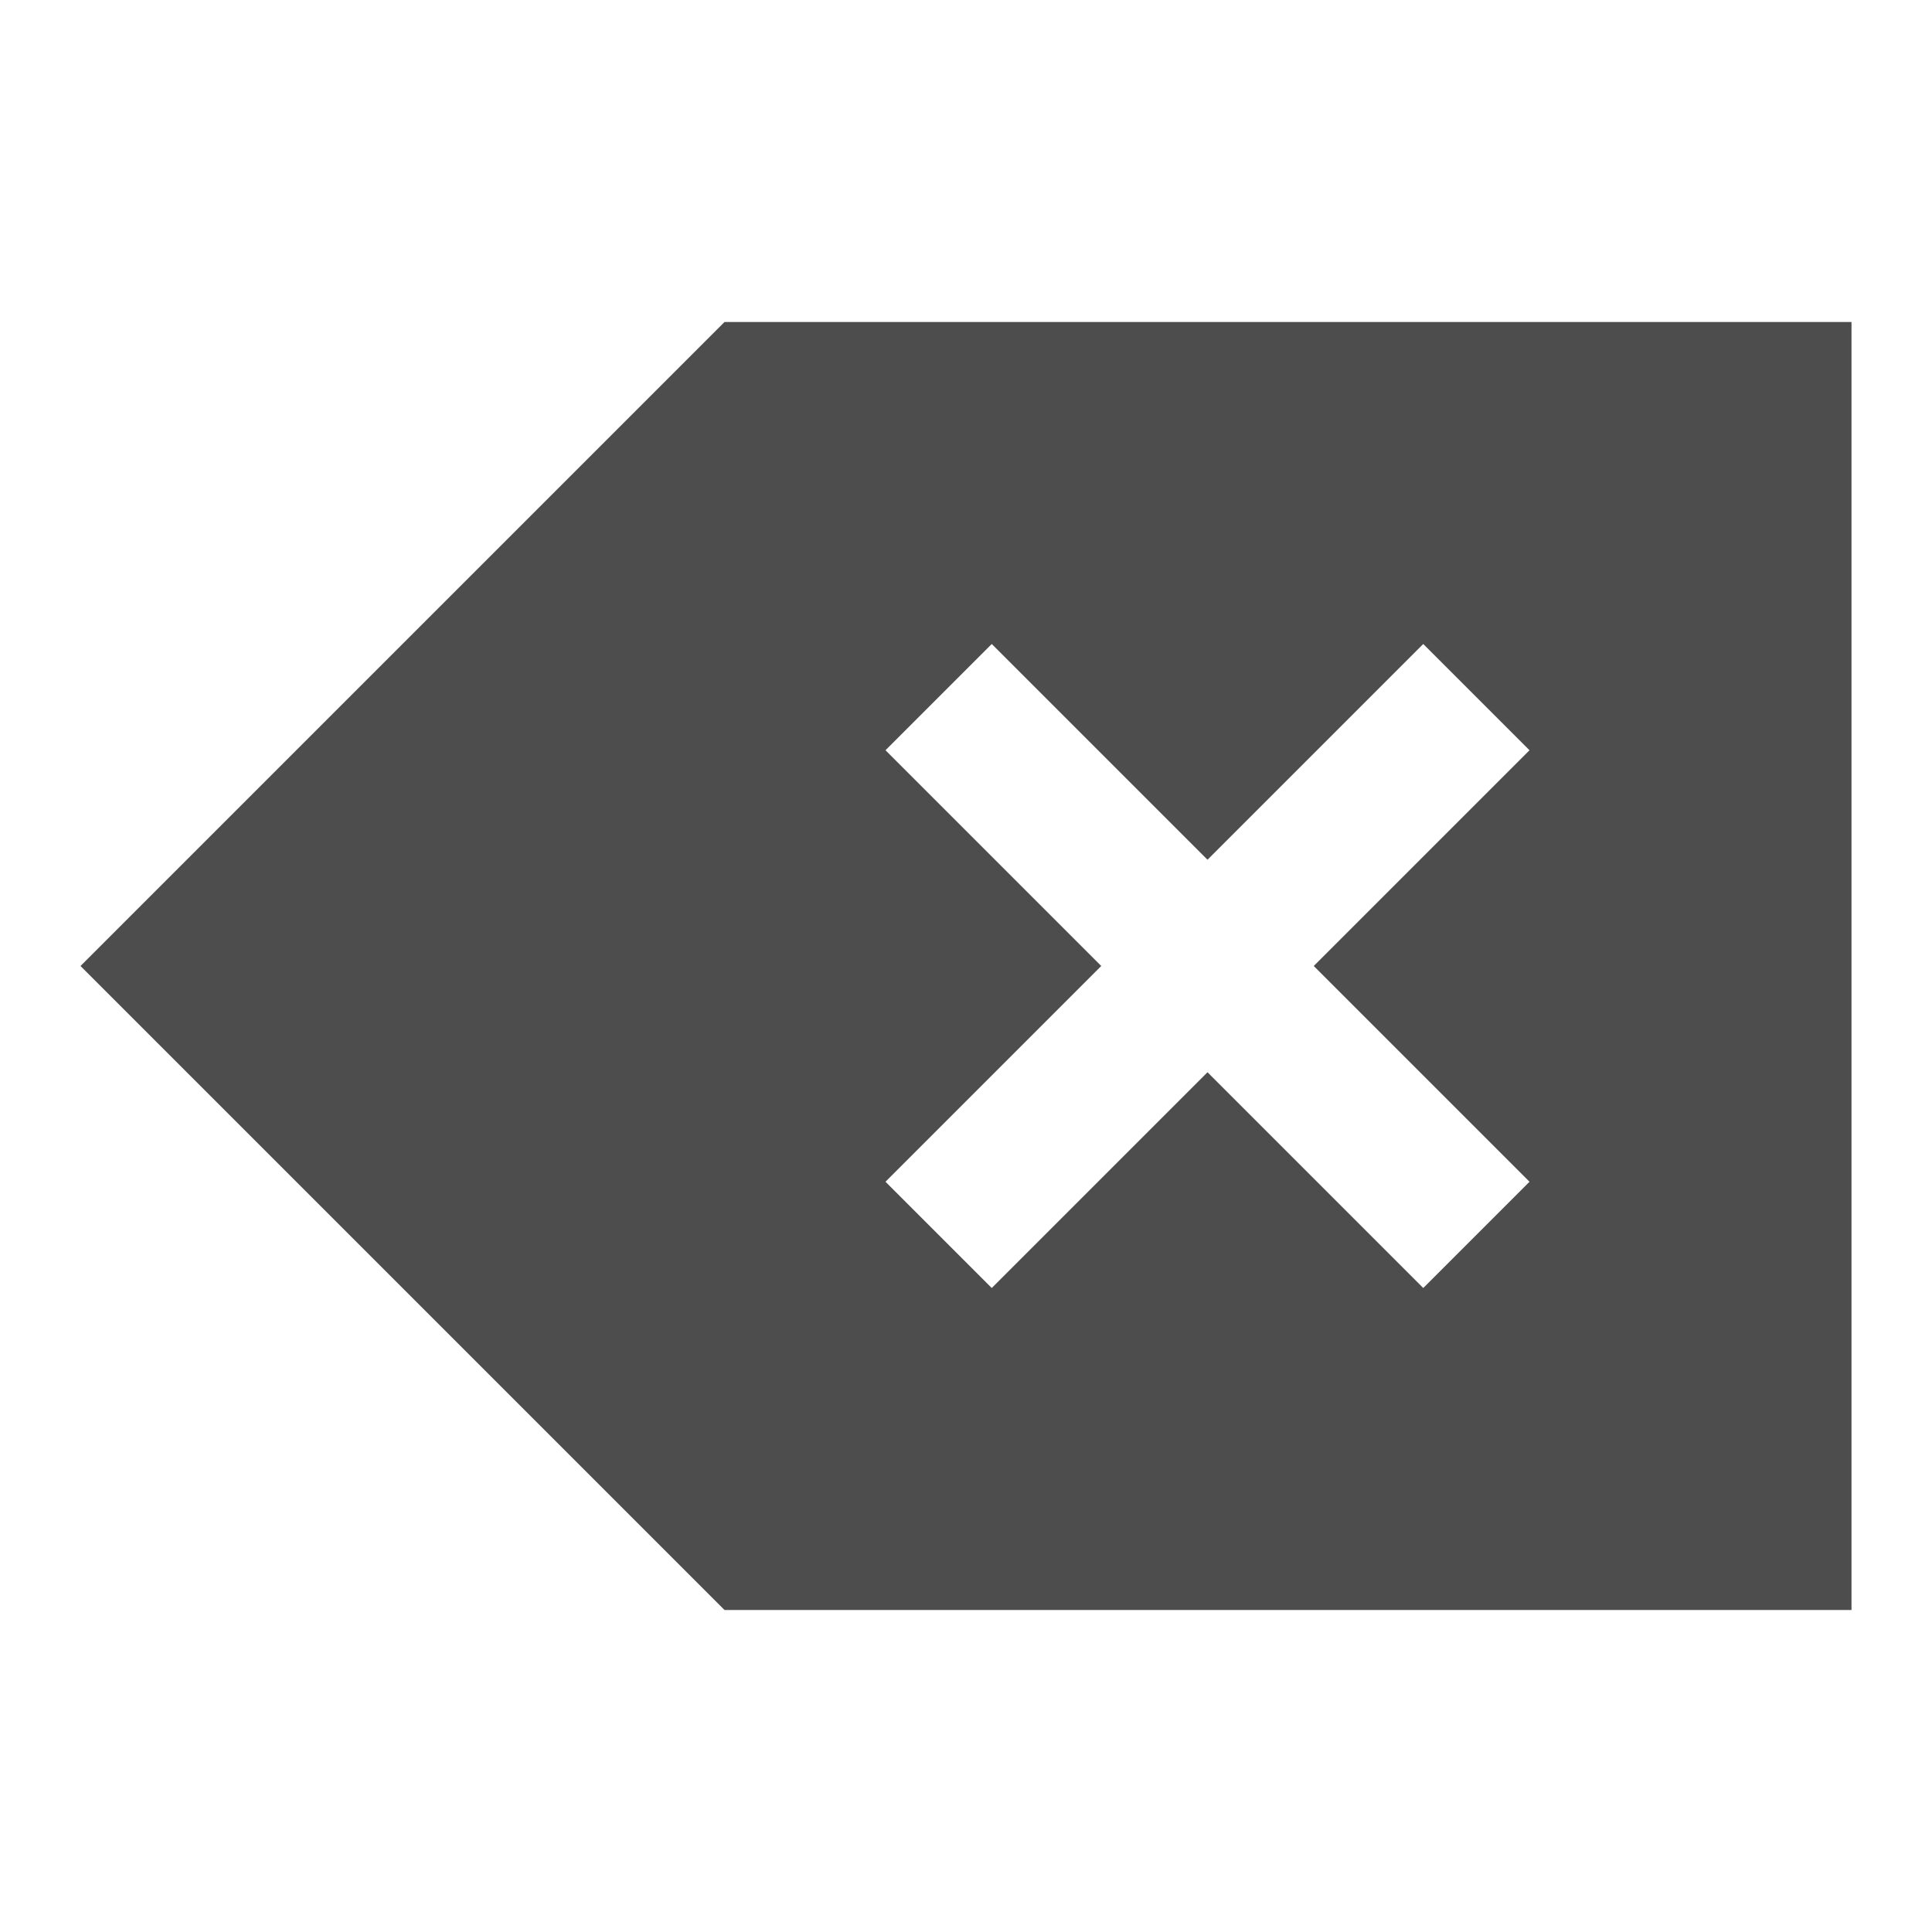
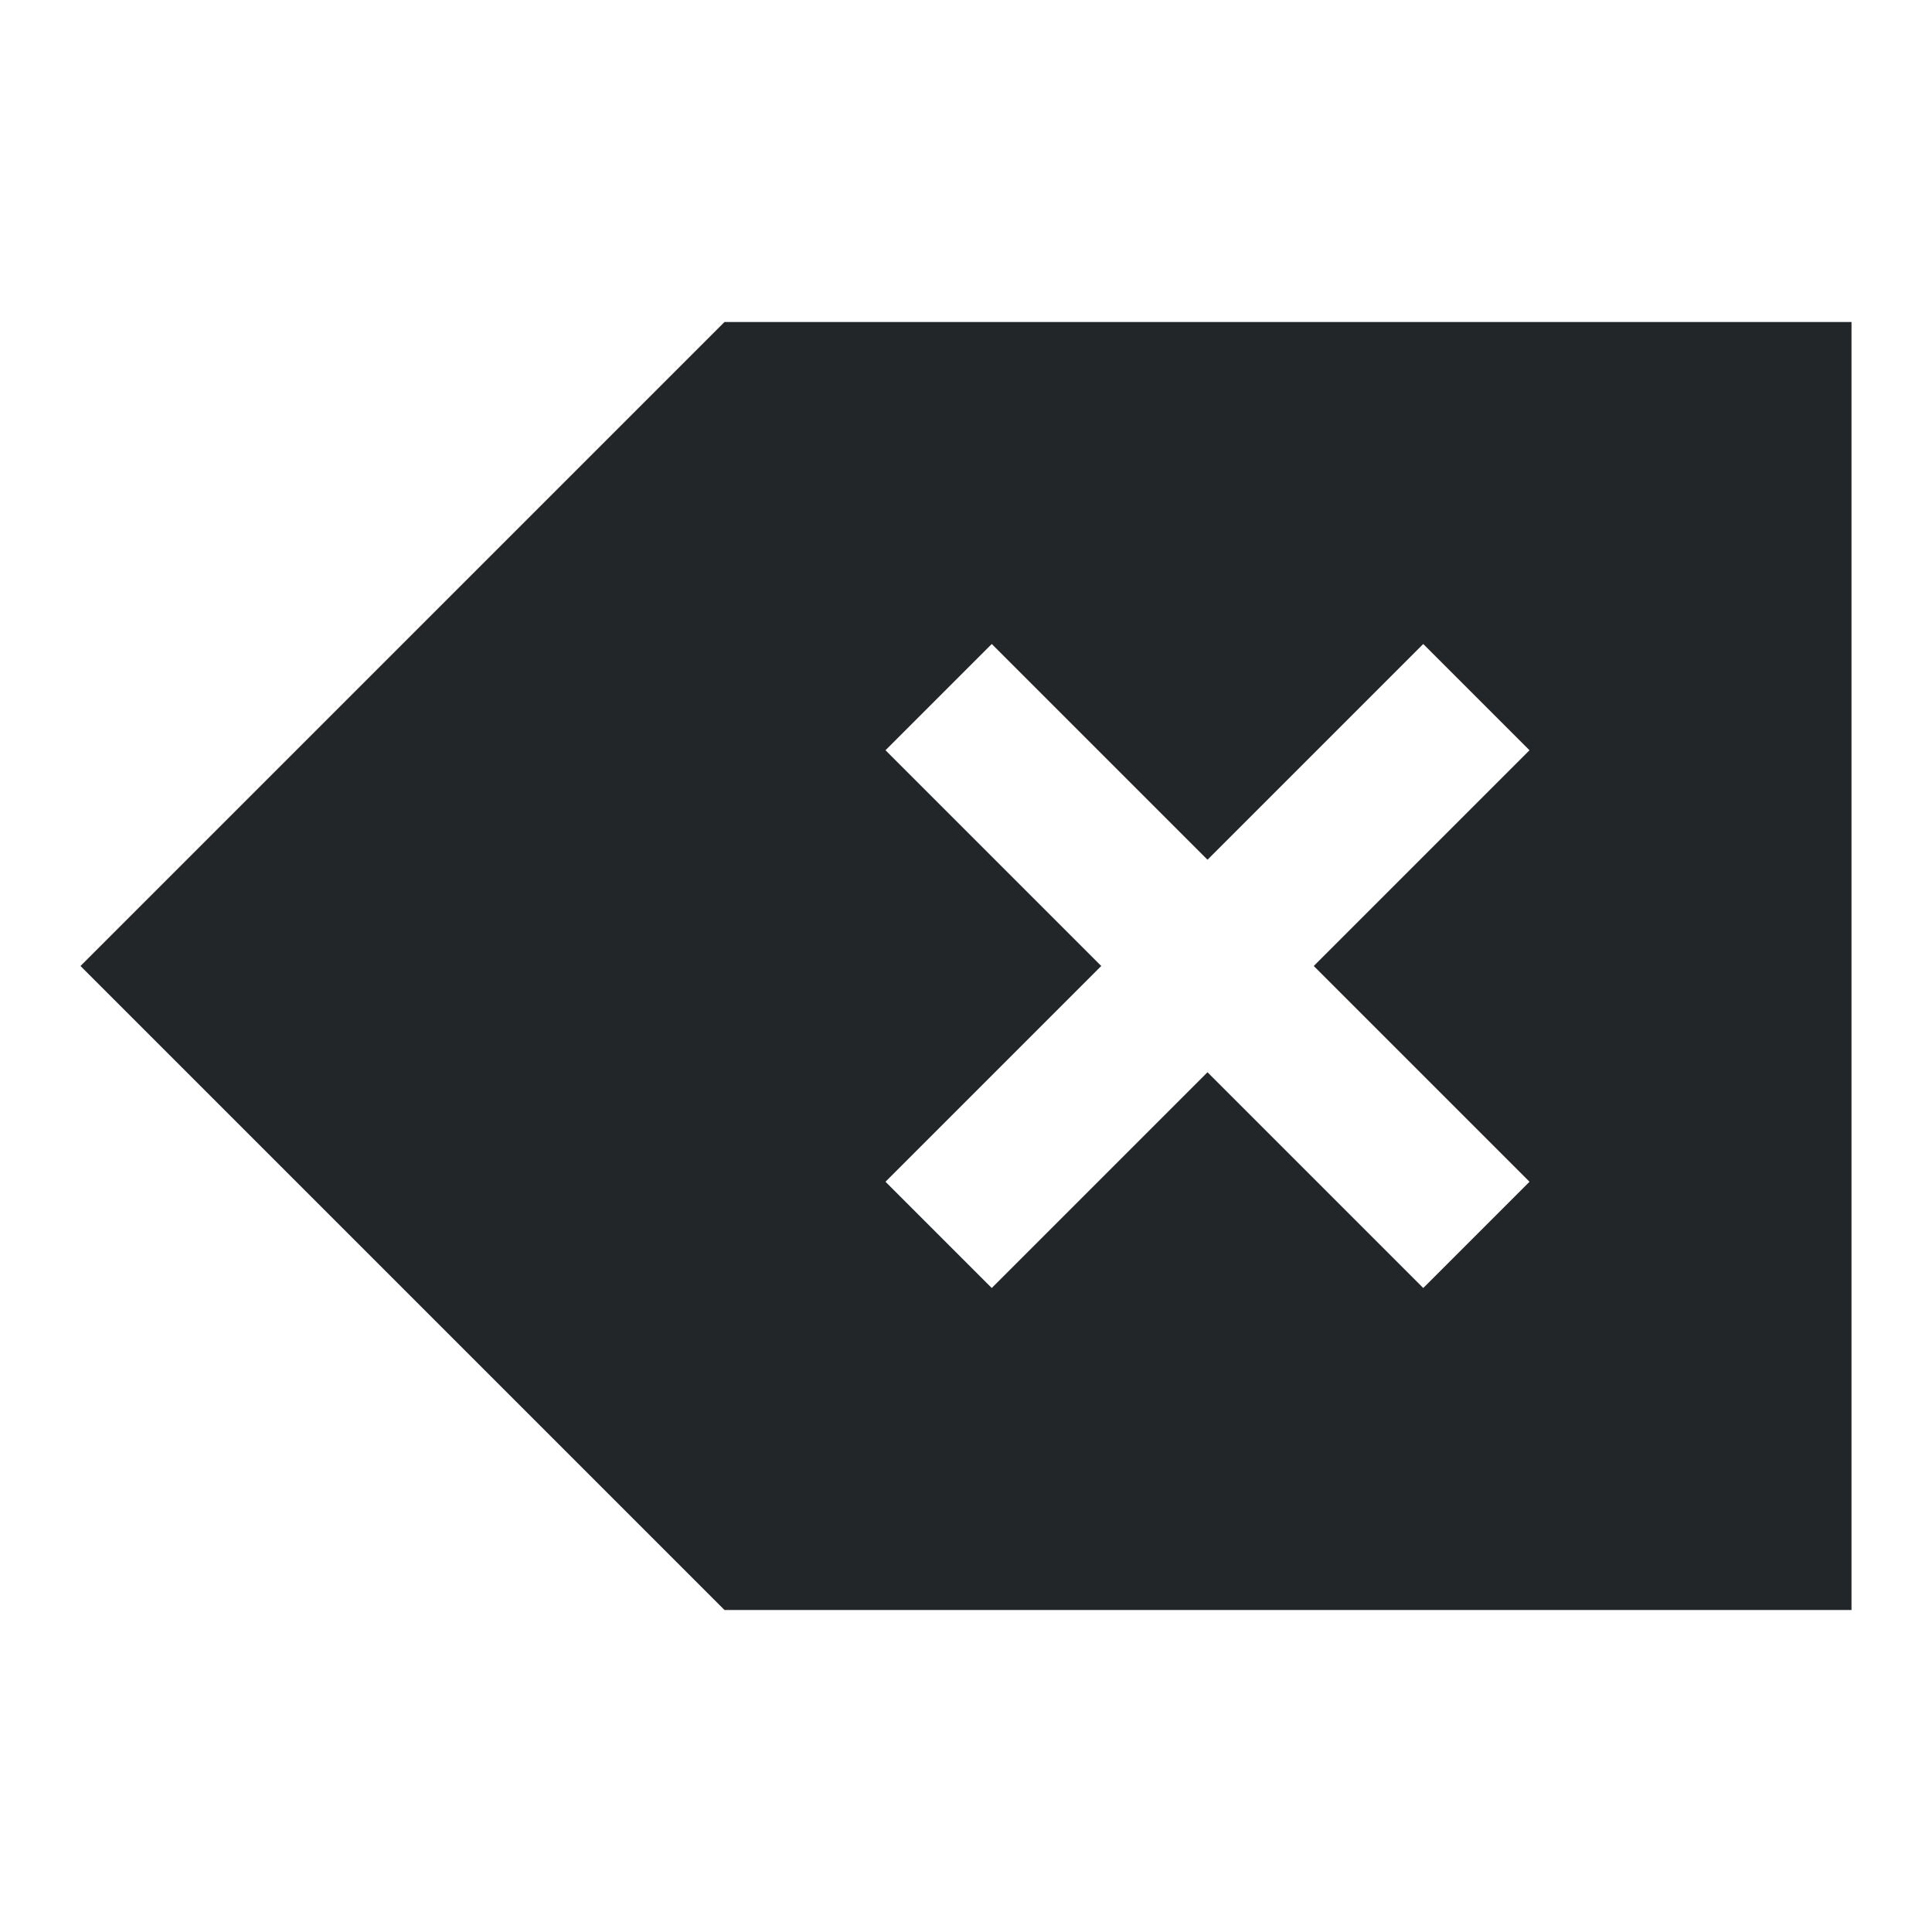
<svg xmlns="http://www.w3.org/2000/svg" viewBox="0 0 24 24">
  <defs id="defs3051">
    <style type="text/css" id="current-color-scheme">
      .ColorScheme-Text {
-         color:#4d4d4d;
+         color:#232629;
      }
      </style>
  </defs>
-   <path style="fill:currentColor;fill-opacity:1;stroke:none" d="M 8 3 L 0.943 10.057 L 0 11 L 0.943 11.943 L 8 19 L 20.334 19 L 22 19 L 22 3 L 20.334 3 L 8 3 z M 11.32 7 L 14 9.68 L 16.68 7 L 18 8.32 L 15.32 11 L 18 13.68 L 16.68 15 L 14 12.32 L 11.32 15 L 10 13.68 L 12.68 11 L 10 8.32 L 11.32 7 z " class="ColorScheme-Text" transform="translate(1,1)" />
+   <g transform="translate(1,1)">
+     <path style="fill:currentColor;fill-opacity:1;stroke:none" d="M 8 3 L 0.943 10.057 L 0 11 L 0.943 11.943 L 8 19 L 20.334 19 L 22 19 L 22 3 L 20.334 3 L 8 3 z M 11.32 7 L 14 9.68 L 16.68 7 L 18 8.32 L 15.32 11 L 18 13.68 L 16.68 15 L 14 12.32 L 11.32 15 L 10 13.68 L 12.68 11 L 10 8.32 L 11.32 7 z " class="ColorScheme-Text" />
+   </g>
</svg>
